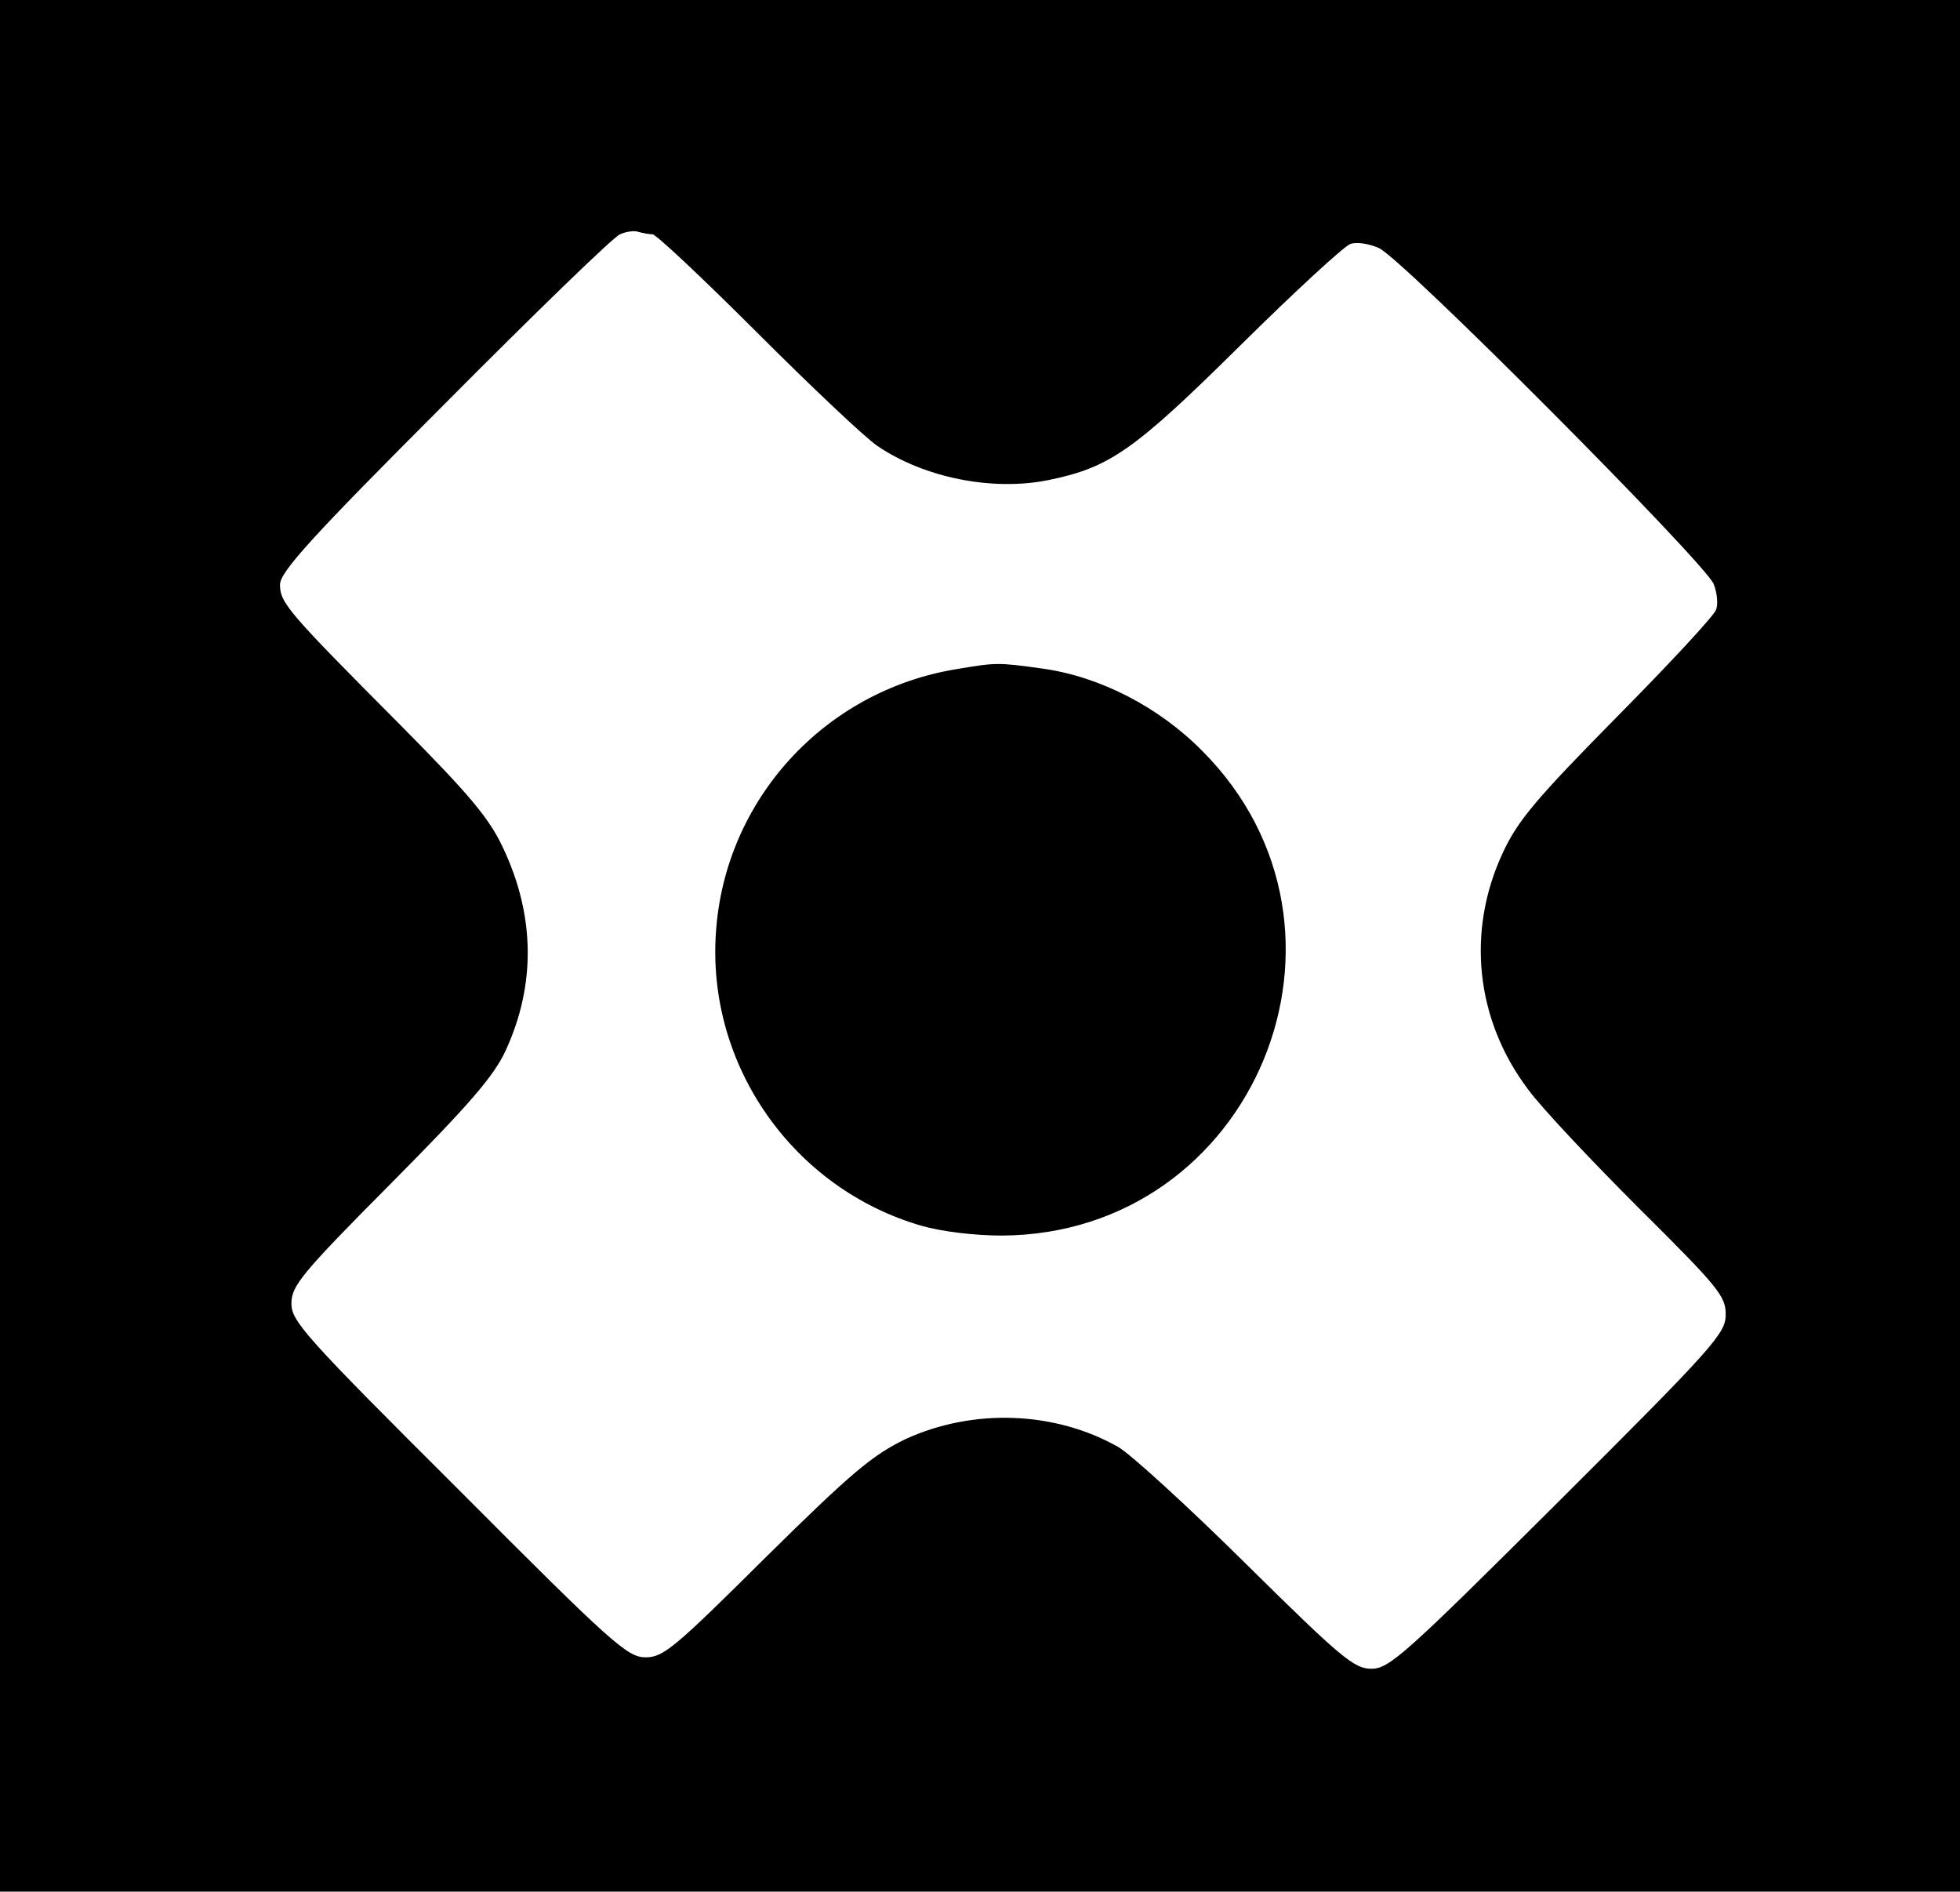
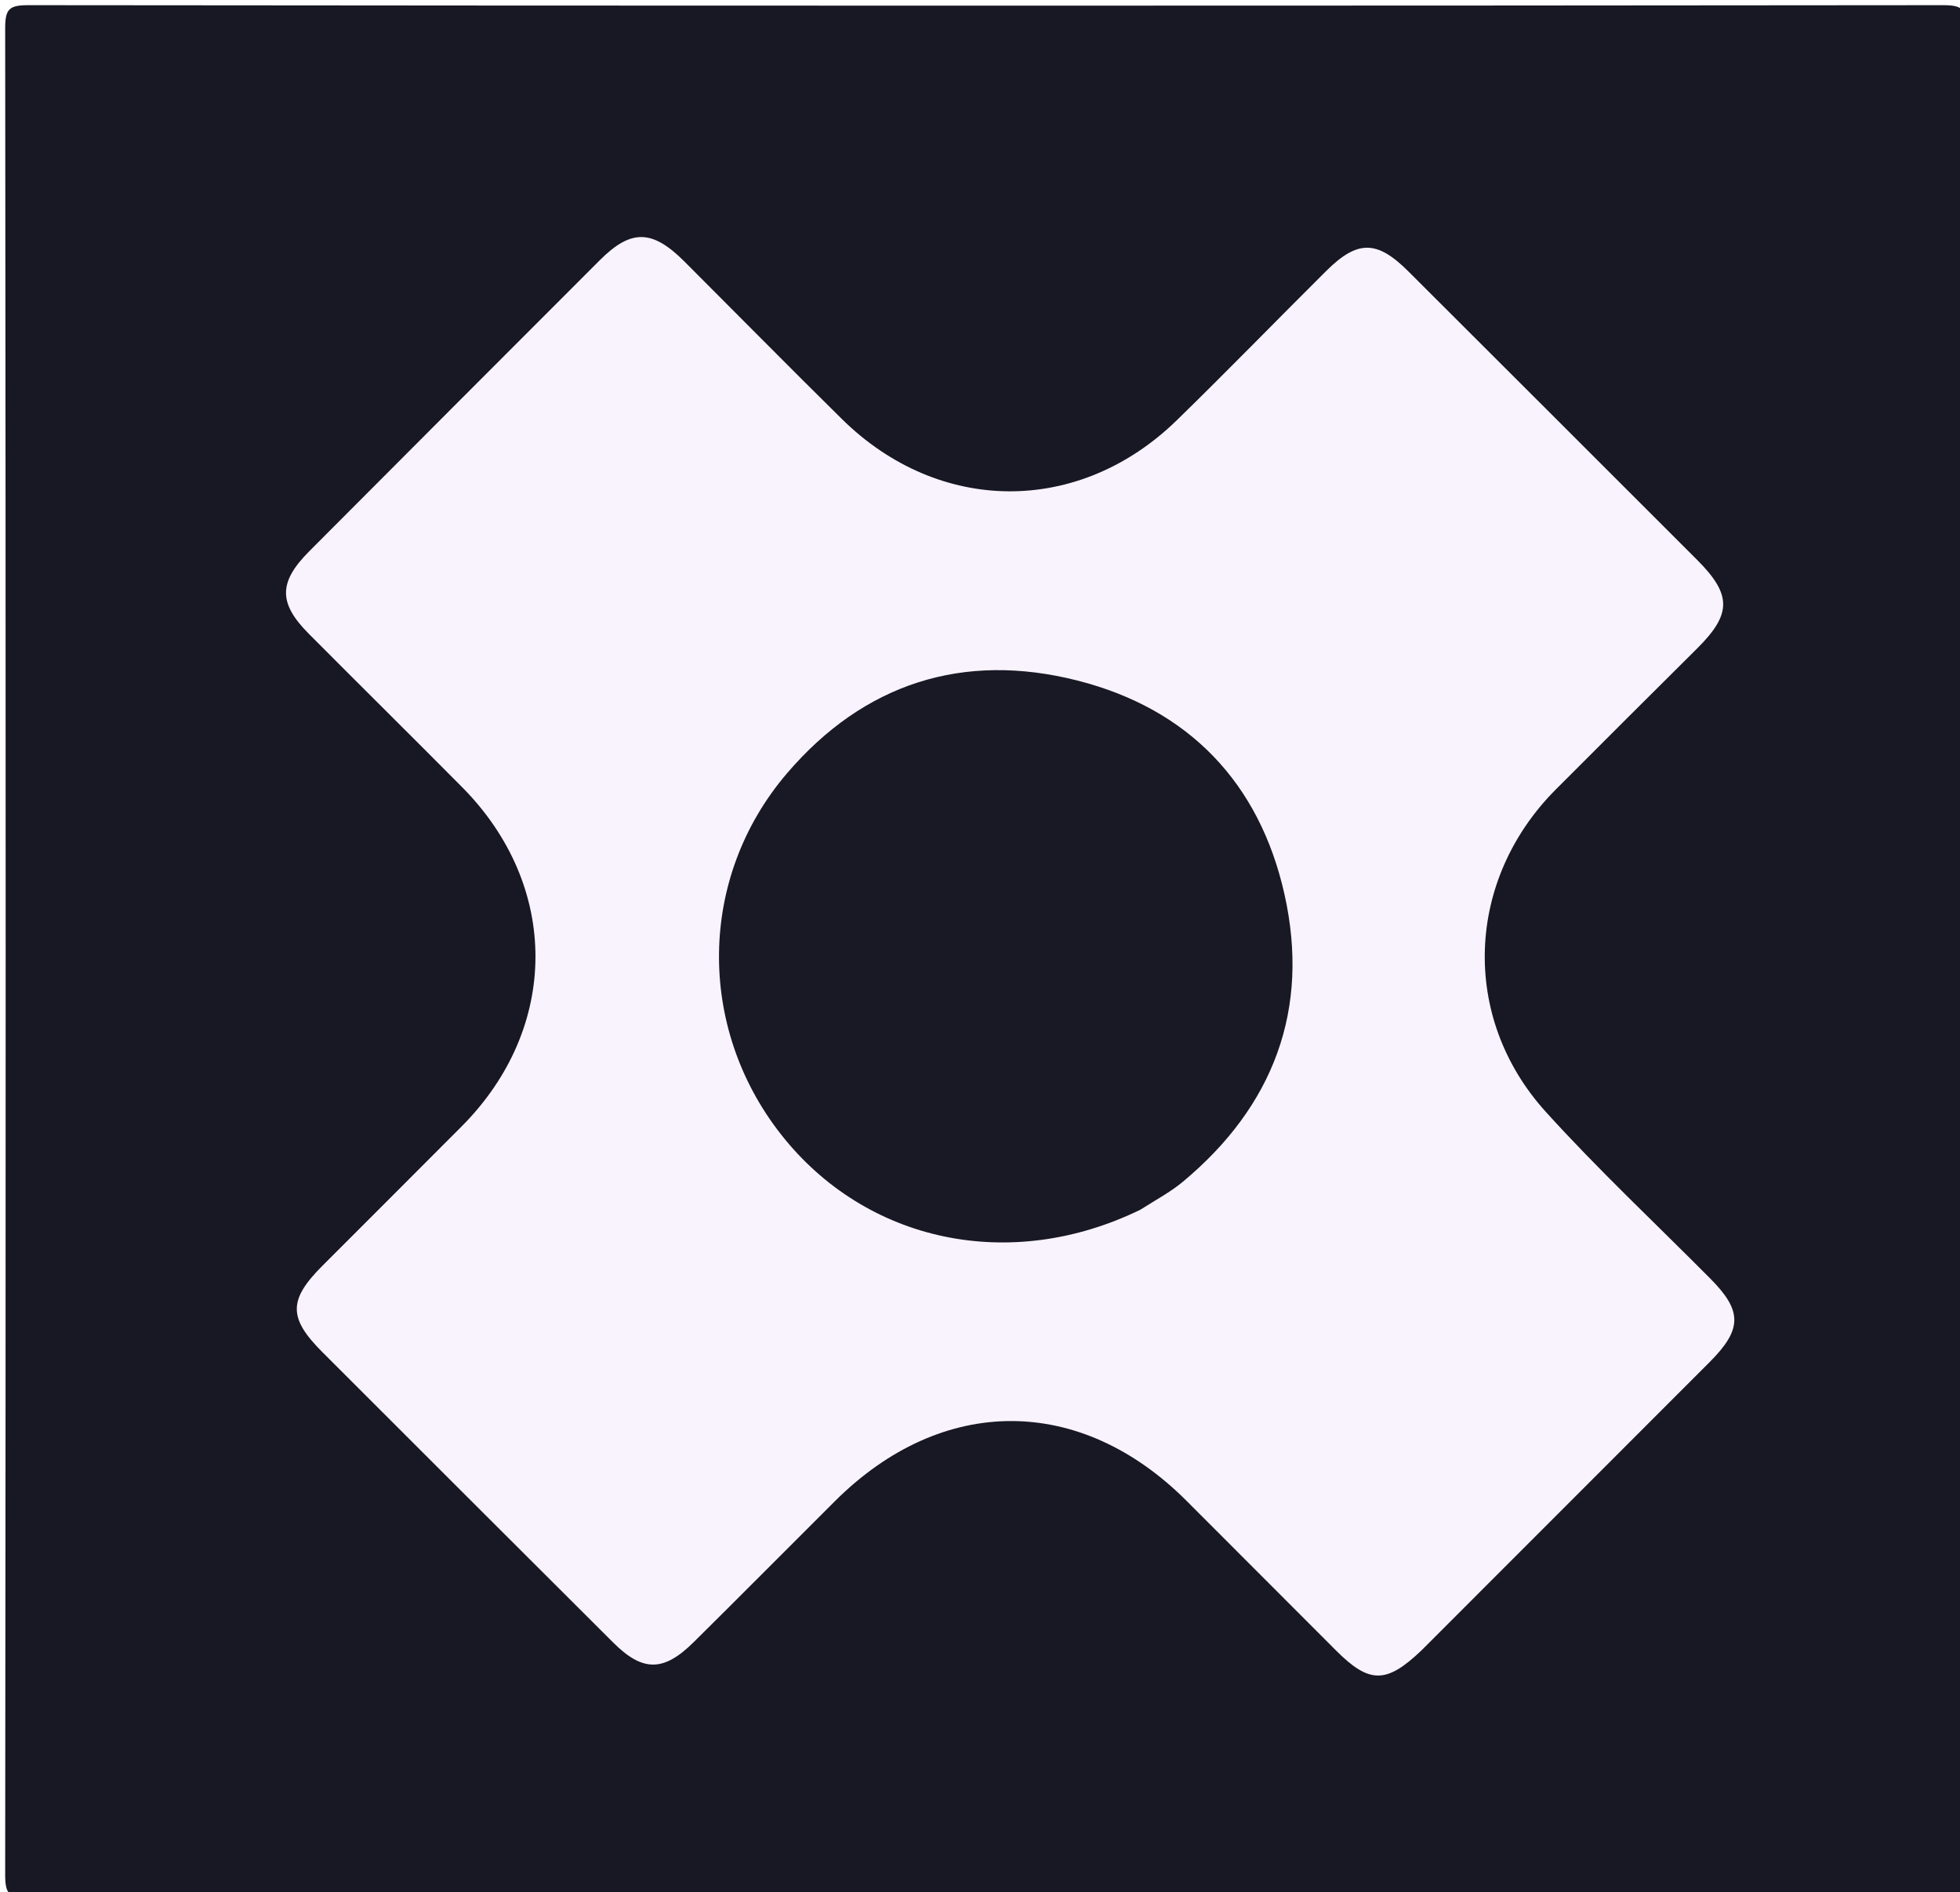
- <svg xmlns="http://www.w3.org/2000/svg" version="1.0" width="343pt" height="331pt" viewBox="0 0 343 331" preserveAspectRatio="xMidYMid meet">
-   <g transform="translate(0,331) scale(0.1,-0.1)" fill="#000000" stroke="none">
-     <path d="M0 1655 l0 -1655 1715 0 1715 0 0 1655 0 1655 -1715 0 -1715 0 0 -1655z m1142 1245 c6 0 88 -77 182 -171 94 -94 189 -184 211 -199 82 -56 202 -80 300 -60 107 22 149 51 335 235 96 95 183 175 193 178 10 4 32 1 50 -7 41 -18 572 -552 586 -588 6 -15 8 -36 4 -45 -3 -10 -81 -94 -174 -188 -141 -143 -173 -181 -199 -237 -64 -137 -48 -292 44 -414 24 -33 112 -126 195 -209 138 -137 151 -153 151 -185 0 -33 -19 -55 -293 -328 -269 -268 -296 -292 -327 -292 -30 0 -52 18 -219 183 -102 101 -203 193 -224 205 -111 63 -254 68 -372 14 -58 -28 -94 -58 -245 -207 -159 -158 -179 -175 -210 -175 -32 0 -58 23 -327 293 -269 268 -293 295 -293 326 0 31 17 52 175 211 137 138 180 188 200 232 53 115 51 236 -4 353 -24 52 -57 92 -181 217 -196 197 -210 213 -210 245 0 22 54 82 288 316 158 159 296 293 307 297 11 5 26 7 33 4 8 -2 18 -4 24 -4z" />
-     <path d="M1673 2139 c-230 -38 -404 -228 -420 -459 -17 -234 135 -450 360 -515 35 -10 93 -17 140 -17 442 2 663 535 351 848 -76 77 -179 130 -279 144 -79 11 -81 11 -152 -1z" />
-   </g>
+ <svg xmlns="http://www.w3.org/2000/svg" version="1.1" id="Layer_1" x="0px" y="0px" width="100%" viewBox="0 0 343 331" enable-background="new 0 0 343 331" xml:space="preserve">
+   <path fill="#181824" opacity="1" stroke="none" d=" M239,332   C160.667,332 82.833,331.971 5,332.096   C1.576,332.102 0.901,331.424 0.905,328   C1.021,220.333 1.021,112.667 0.905,5   C0.901,1.576 1.576,0.901 5,0.905   C116.667,1.02 228.333,1.02 340,0.905   C343.423,0.901 344.099,1.576 344.095,5   C343.979,112.666 343.979,220.333 344.095,328   C344.099,331.423 343.427,332.116 340,332.099   C306.5,331.934 273,332 239,332  z" />
+   <path fill="#F9F3FD" opacity="1" stroke="none" d=" M248.73,288.814   C242.57,294.678 239.614,294.62 233.776,288.776   C225.064,280.056 216.361,271.328 207.643,262.614   C189.007,243.988 164.861,244.003 146.127,262.659   C137.865,270.886 129.661,279.172 121.369,287.369   C116.106,292.573 112.461,292.552 107.304,287.409   C90.32,270.471 73.344,253.526 56.385,236.564   C50.436,230.614 50.472,227.44 56.417,221.493   C64.543,213.365 72.675,205.243 80.787,197.101   C97.972,179.855 98.024,155.029 80.876,137.743   C71.962,128.756 62.956,119.862 54.03,110.888   C48.699,105.529 48.725,101.872 54.125,96.455   C71.055,79.466 88.002,62.494 104.962,45.535   C110.441,40.056 114.147,40.133 119.767,45.754   C128.954,54.942 138.075,64.196 147.327,73.317   C164.339,90.089 188.813,90.21 205.928,73.548   C214.759,64.951 223.343,56.1 232.088,47.414   C237.576,41.963 240.968,42.003 246.453,47.477   C263.312,64.301 280.165,81.132 297.003,97.976   C303.084,104.06 303.052,107.444 297.018,113.447   C288.752,121.67 280.485,129.892 272.255,138.151   C256.505,153.957 255.518,177.996 270.514,194.552   C279.672,204.663 289.661,214.023 299.286,223.71   C304.937,229.398 304.929,232.592 299.149,238.377   C282.434,255.11 265.708,271.831 248.73,288.814  z" />
+   <path fill="#191925" opacity="1" stroke="none" d=" M199.576,211.669   C176.767,222.79 151.499,217.392 136.651,198.467   C121.946,179.724 122.137,153.534 137.734,135.305   C151.181,119.588 168.551,113.999 188.565,119.085   C208.016,124.028 220.42,136.991 224.782,156.477   C229.289,176.613 222.877,193.586 206.971,206.809   C204.81,208.605 202.271,209.946 199.576,211.669  z" />
</svg>
